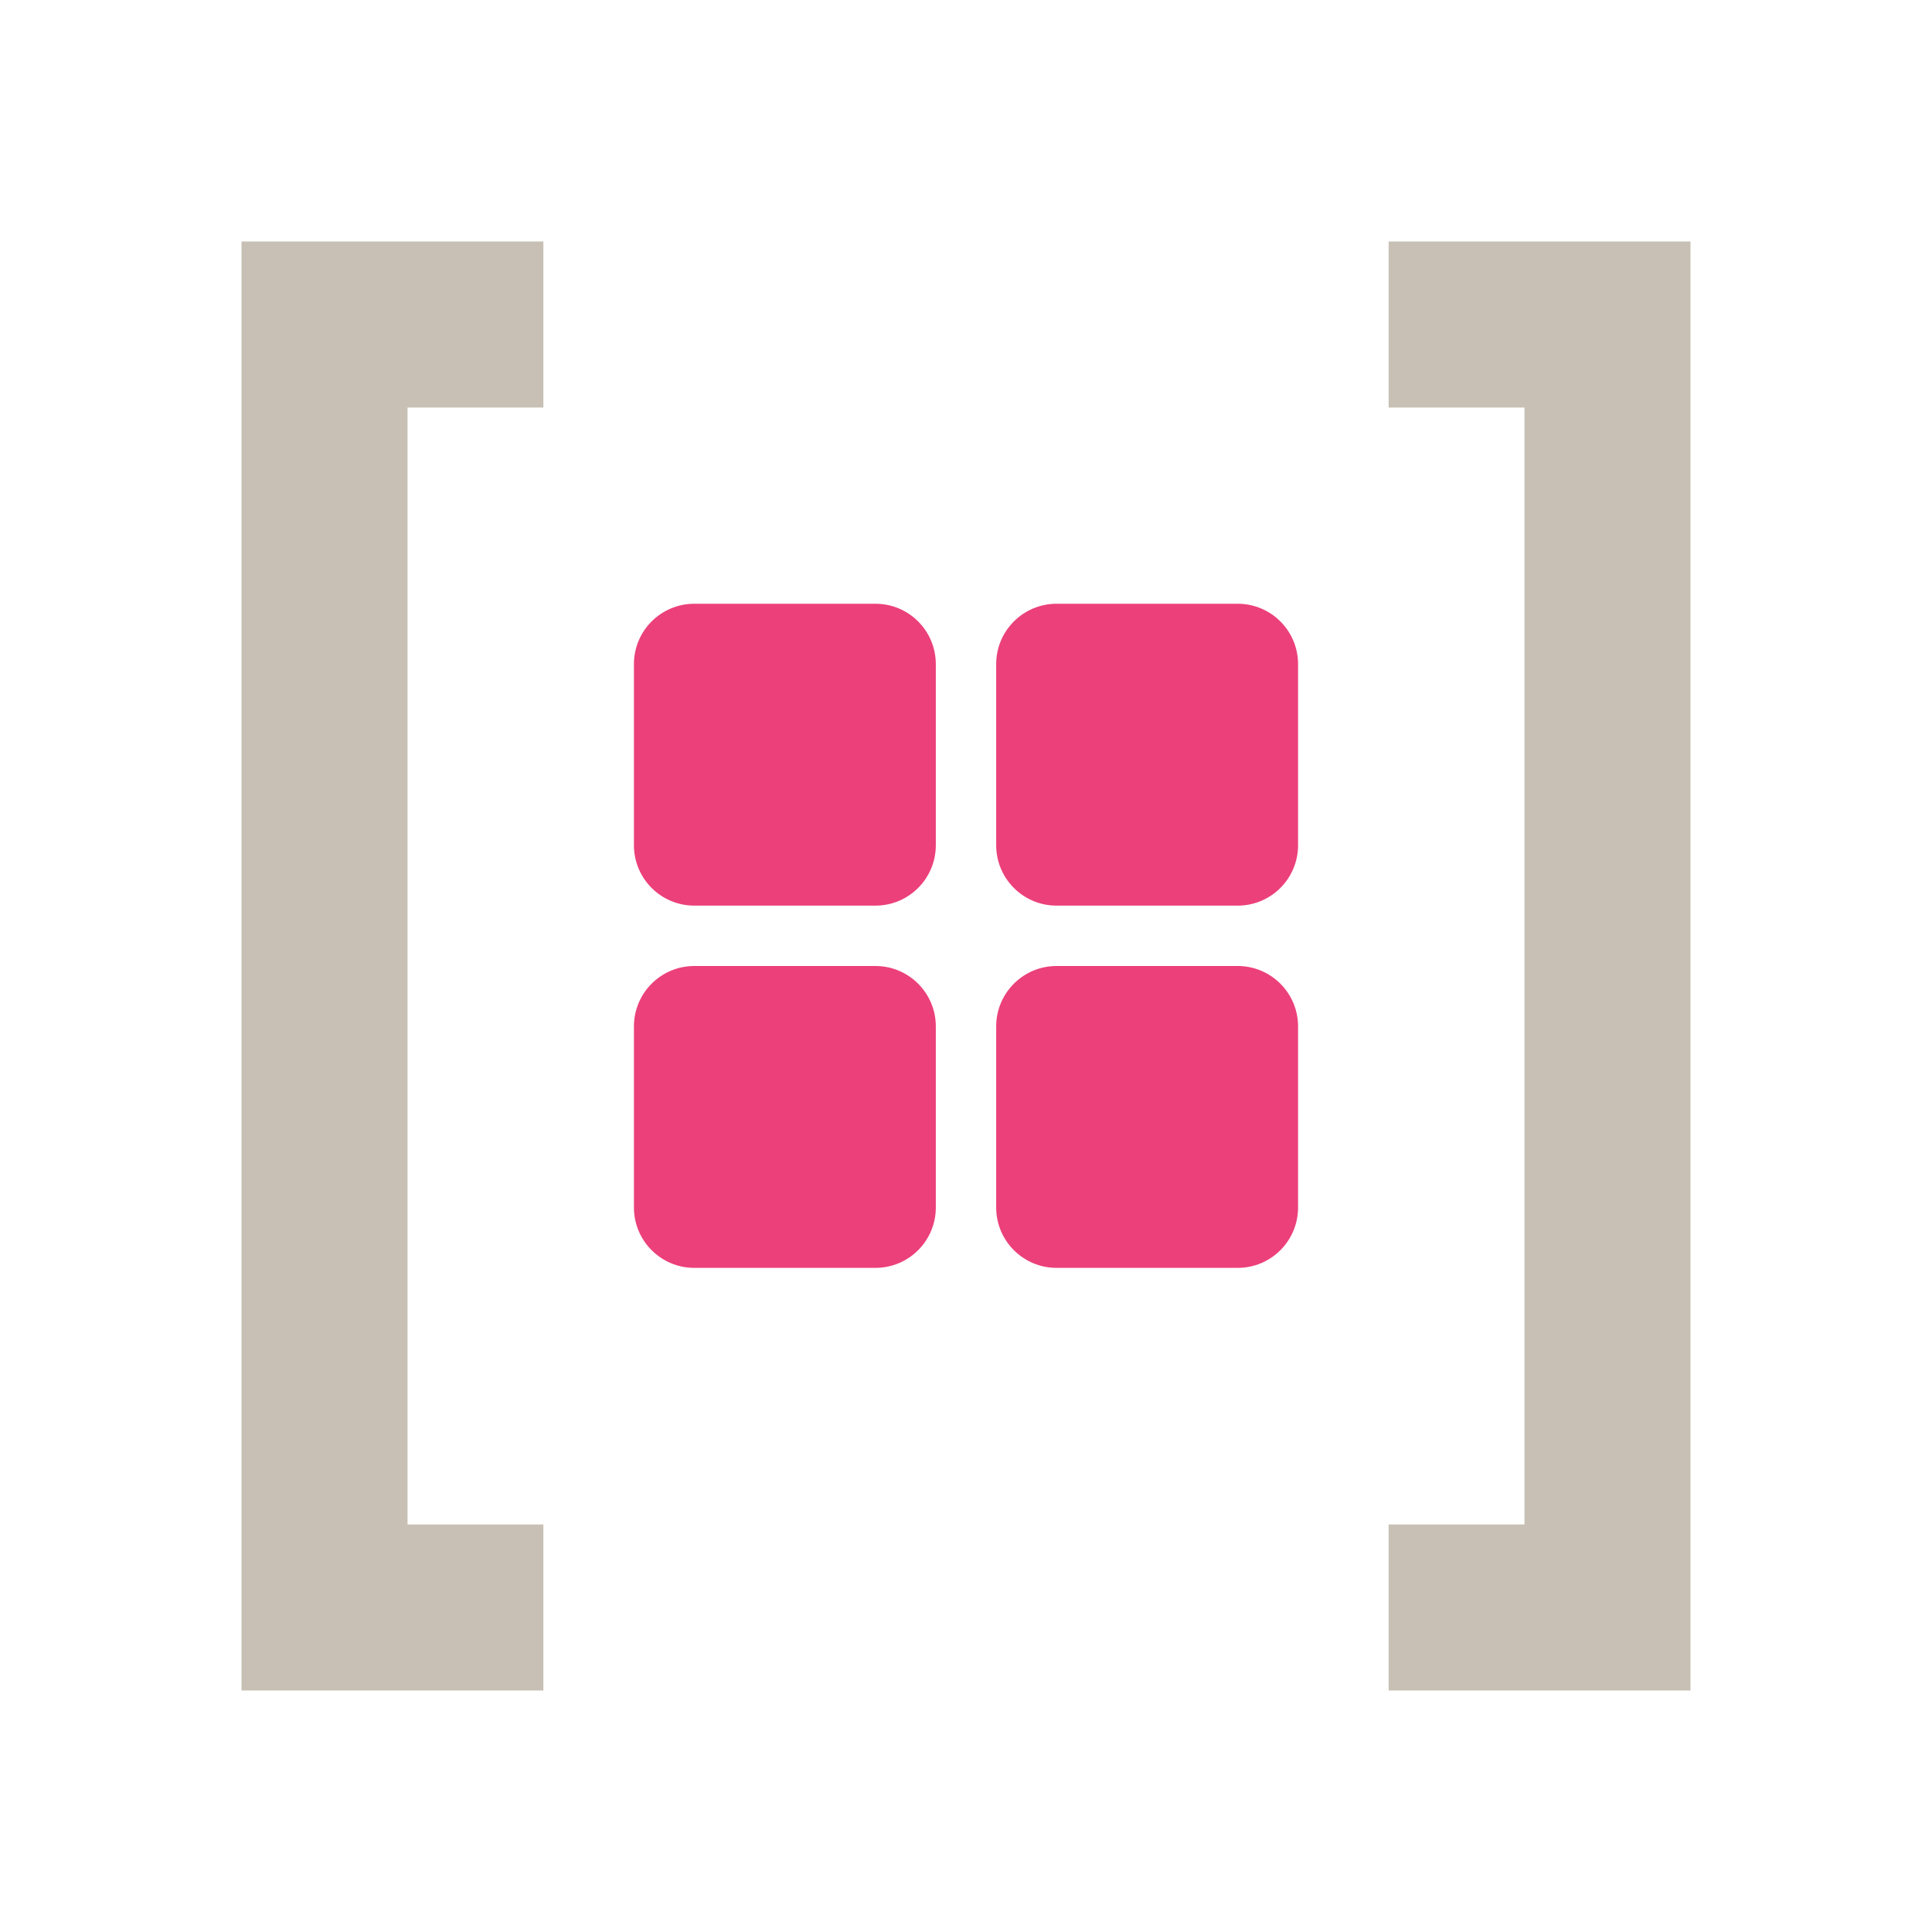
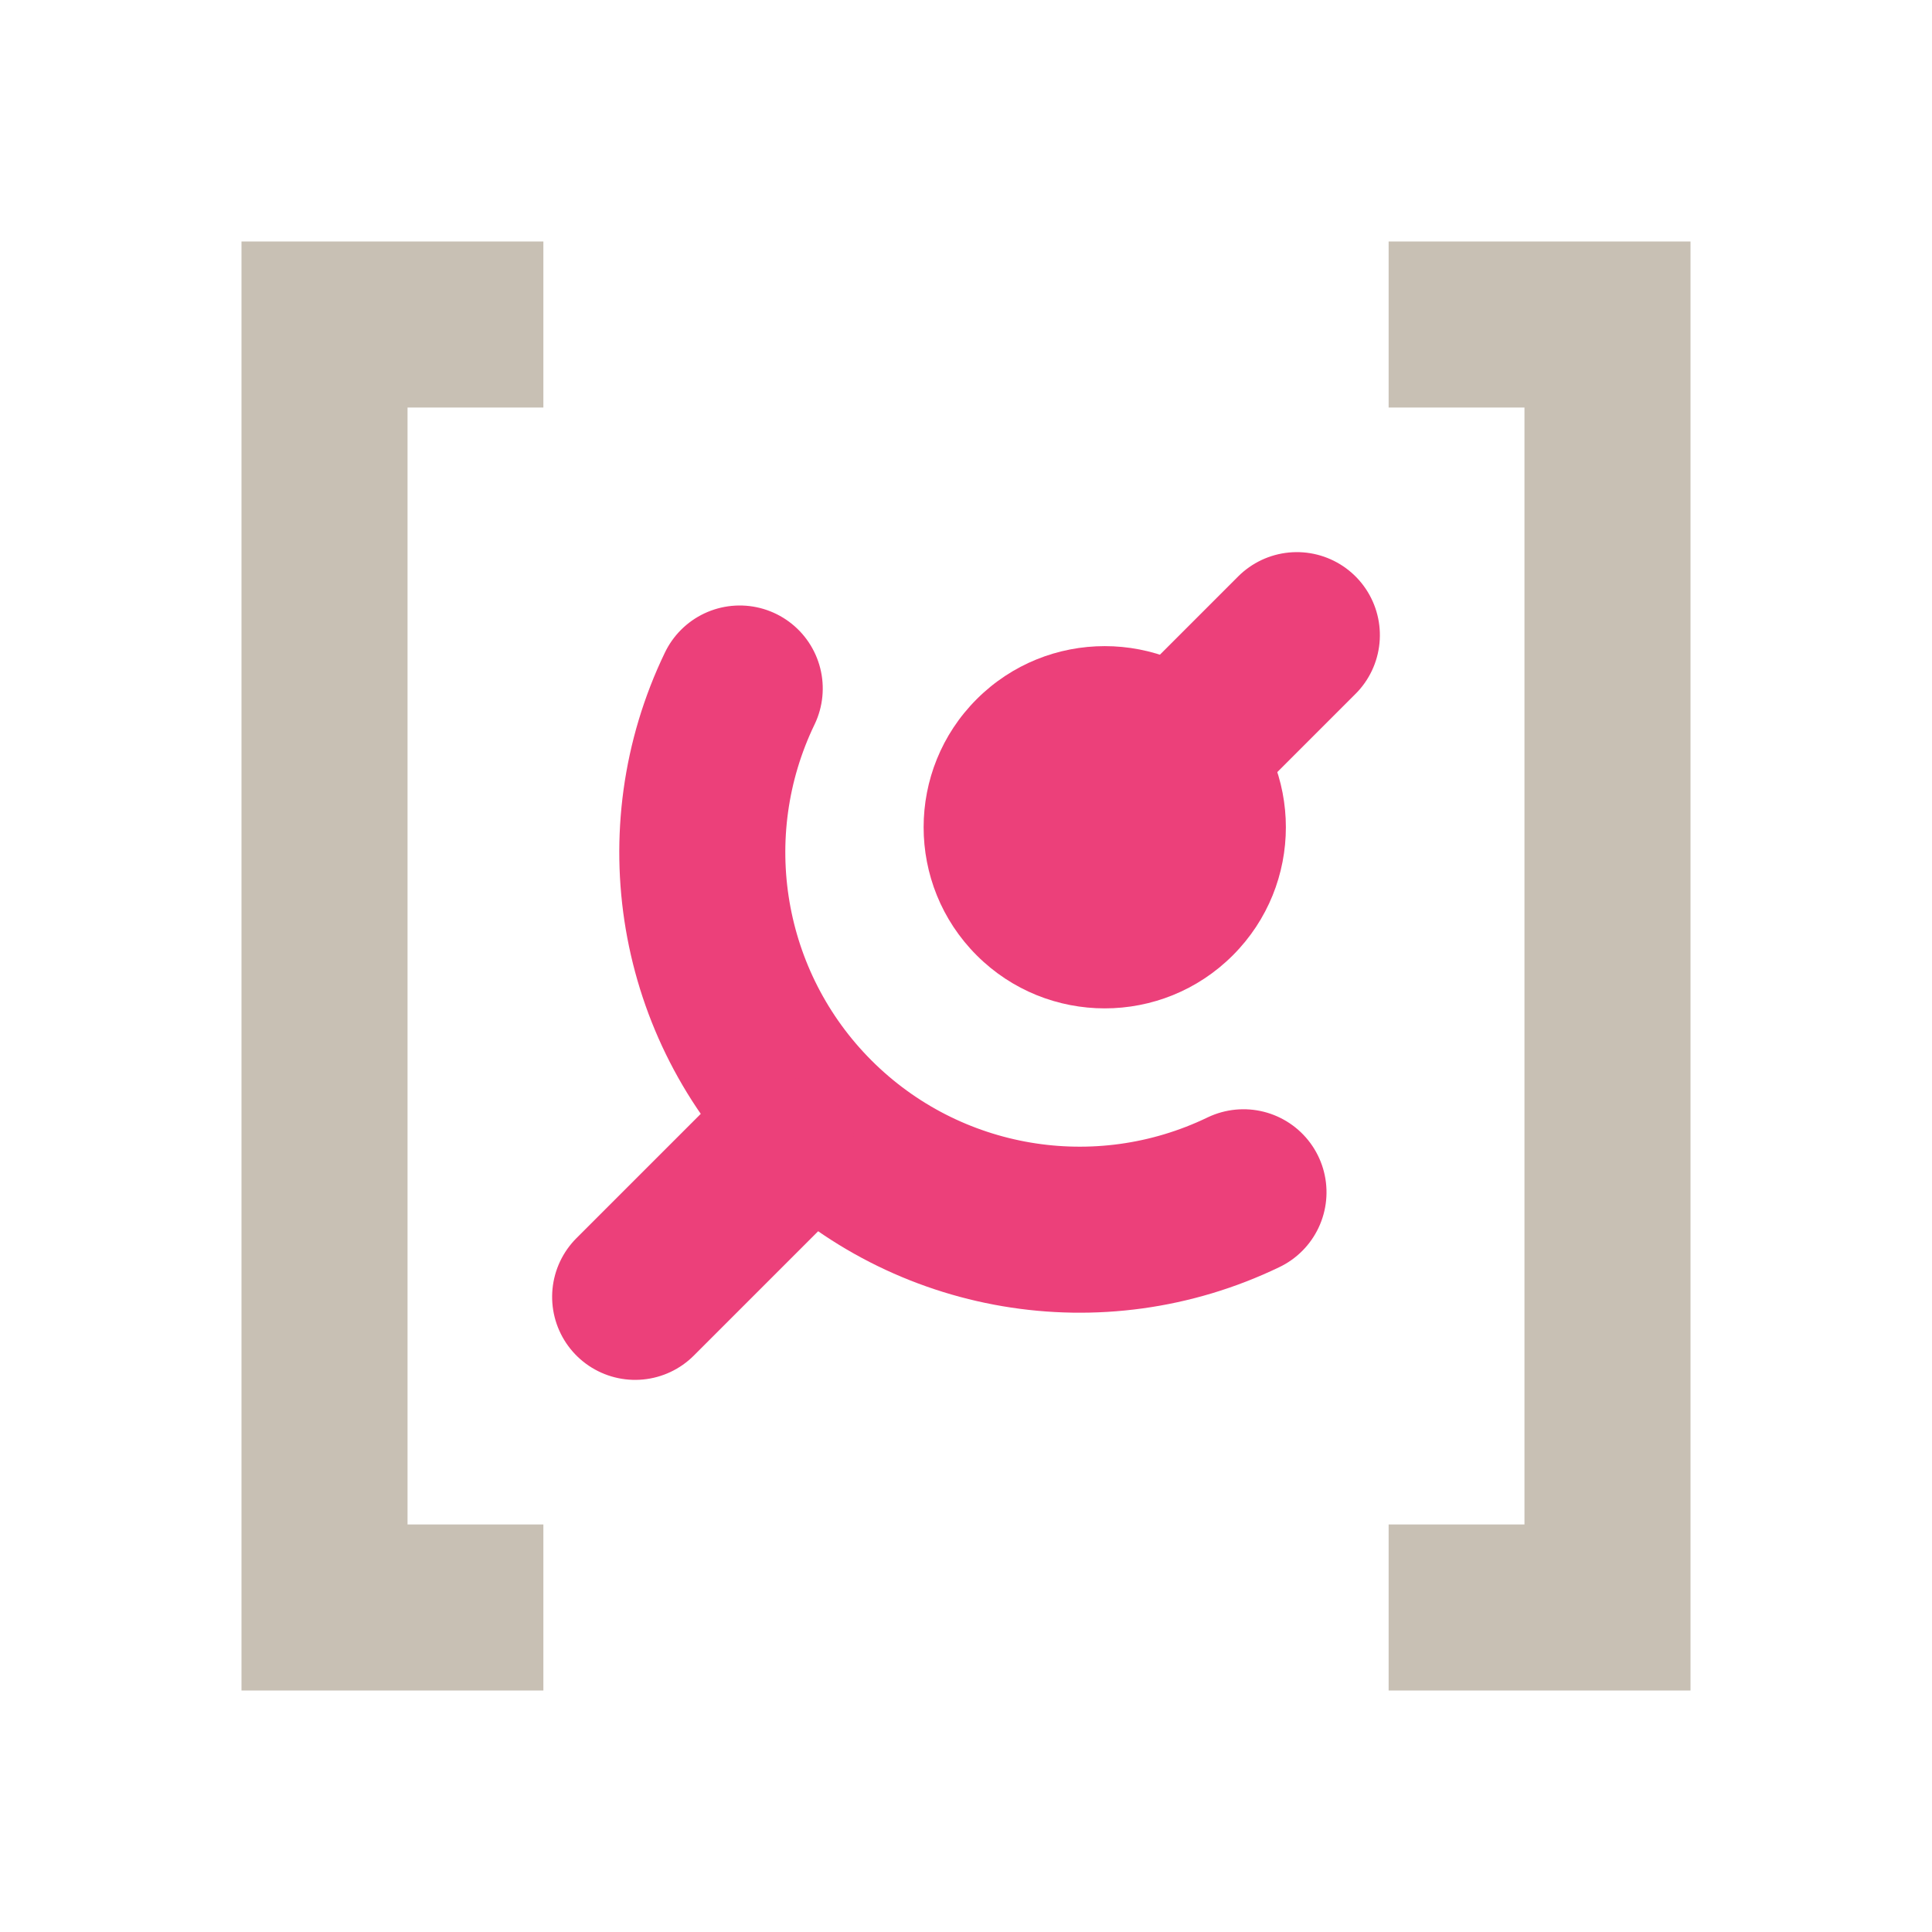
<svg xmlns="http://www.w3.org/2000/svg" viewBox="0 0 128 128" width="128" height="128">
  <path d="M 16 16 L 36 16 L 36 27 L 27 27 L 27 101 L 36 101 L 36 112 L 16 112 Z" fill="#c8c0b4" />
  <path d="M 112 16 L 92 16 L 92 27 L 101 27 L 101 101 L 92 101 L 92 112 L 112 112 Z" fill="#c8c0b4" />
-   <rect x="42" y="40" width="20" height="20" rx="4" fill="#ec407a" />
-   <rect x="66" y="40" width="20" height="20" rx="4" fill="#ec407a" />
-   <rect x="42" y="64" width="20" height="20" rx="4" fill="#ec407a" />
-   <rect x="66" y="64" width="20" height="20" rx="4" fill="#ec407a" />
+   <g transform="translate(0 3) rotate(45 64 61)">
+     <g fill="none" stroke="#ec407a" stroke-width="11" stroke-linecap="round">
+       <path d="M 40.4 58.6 A 25 25 0 0 0 87.6 58.6" />
+       <path d="M 64 79 V 92" />
+       <path d="M 64 40 V 30" />
+     </g>
+     <circle cx="64" cy="48" r="12" fill="#ec407a" />
+   </g>
</svg>
